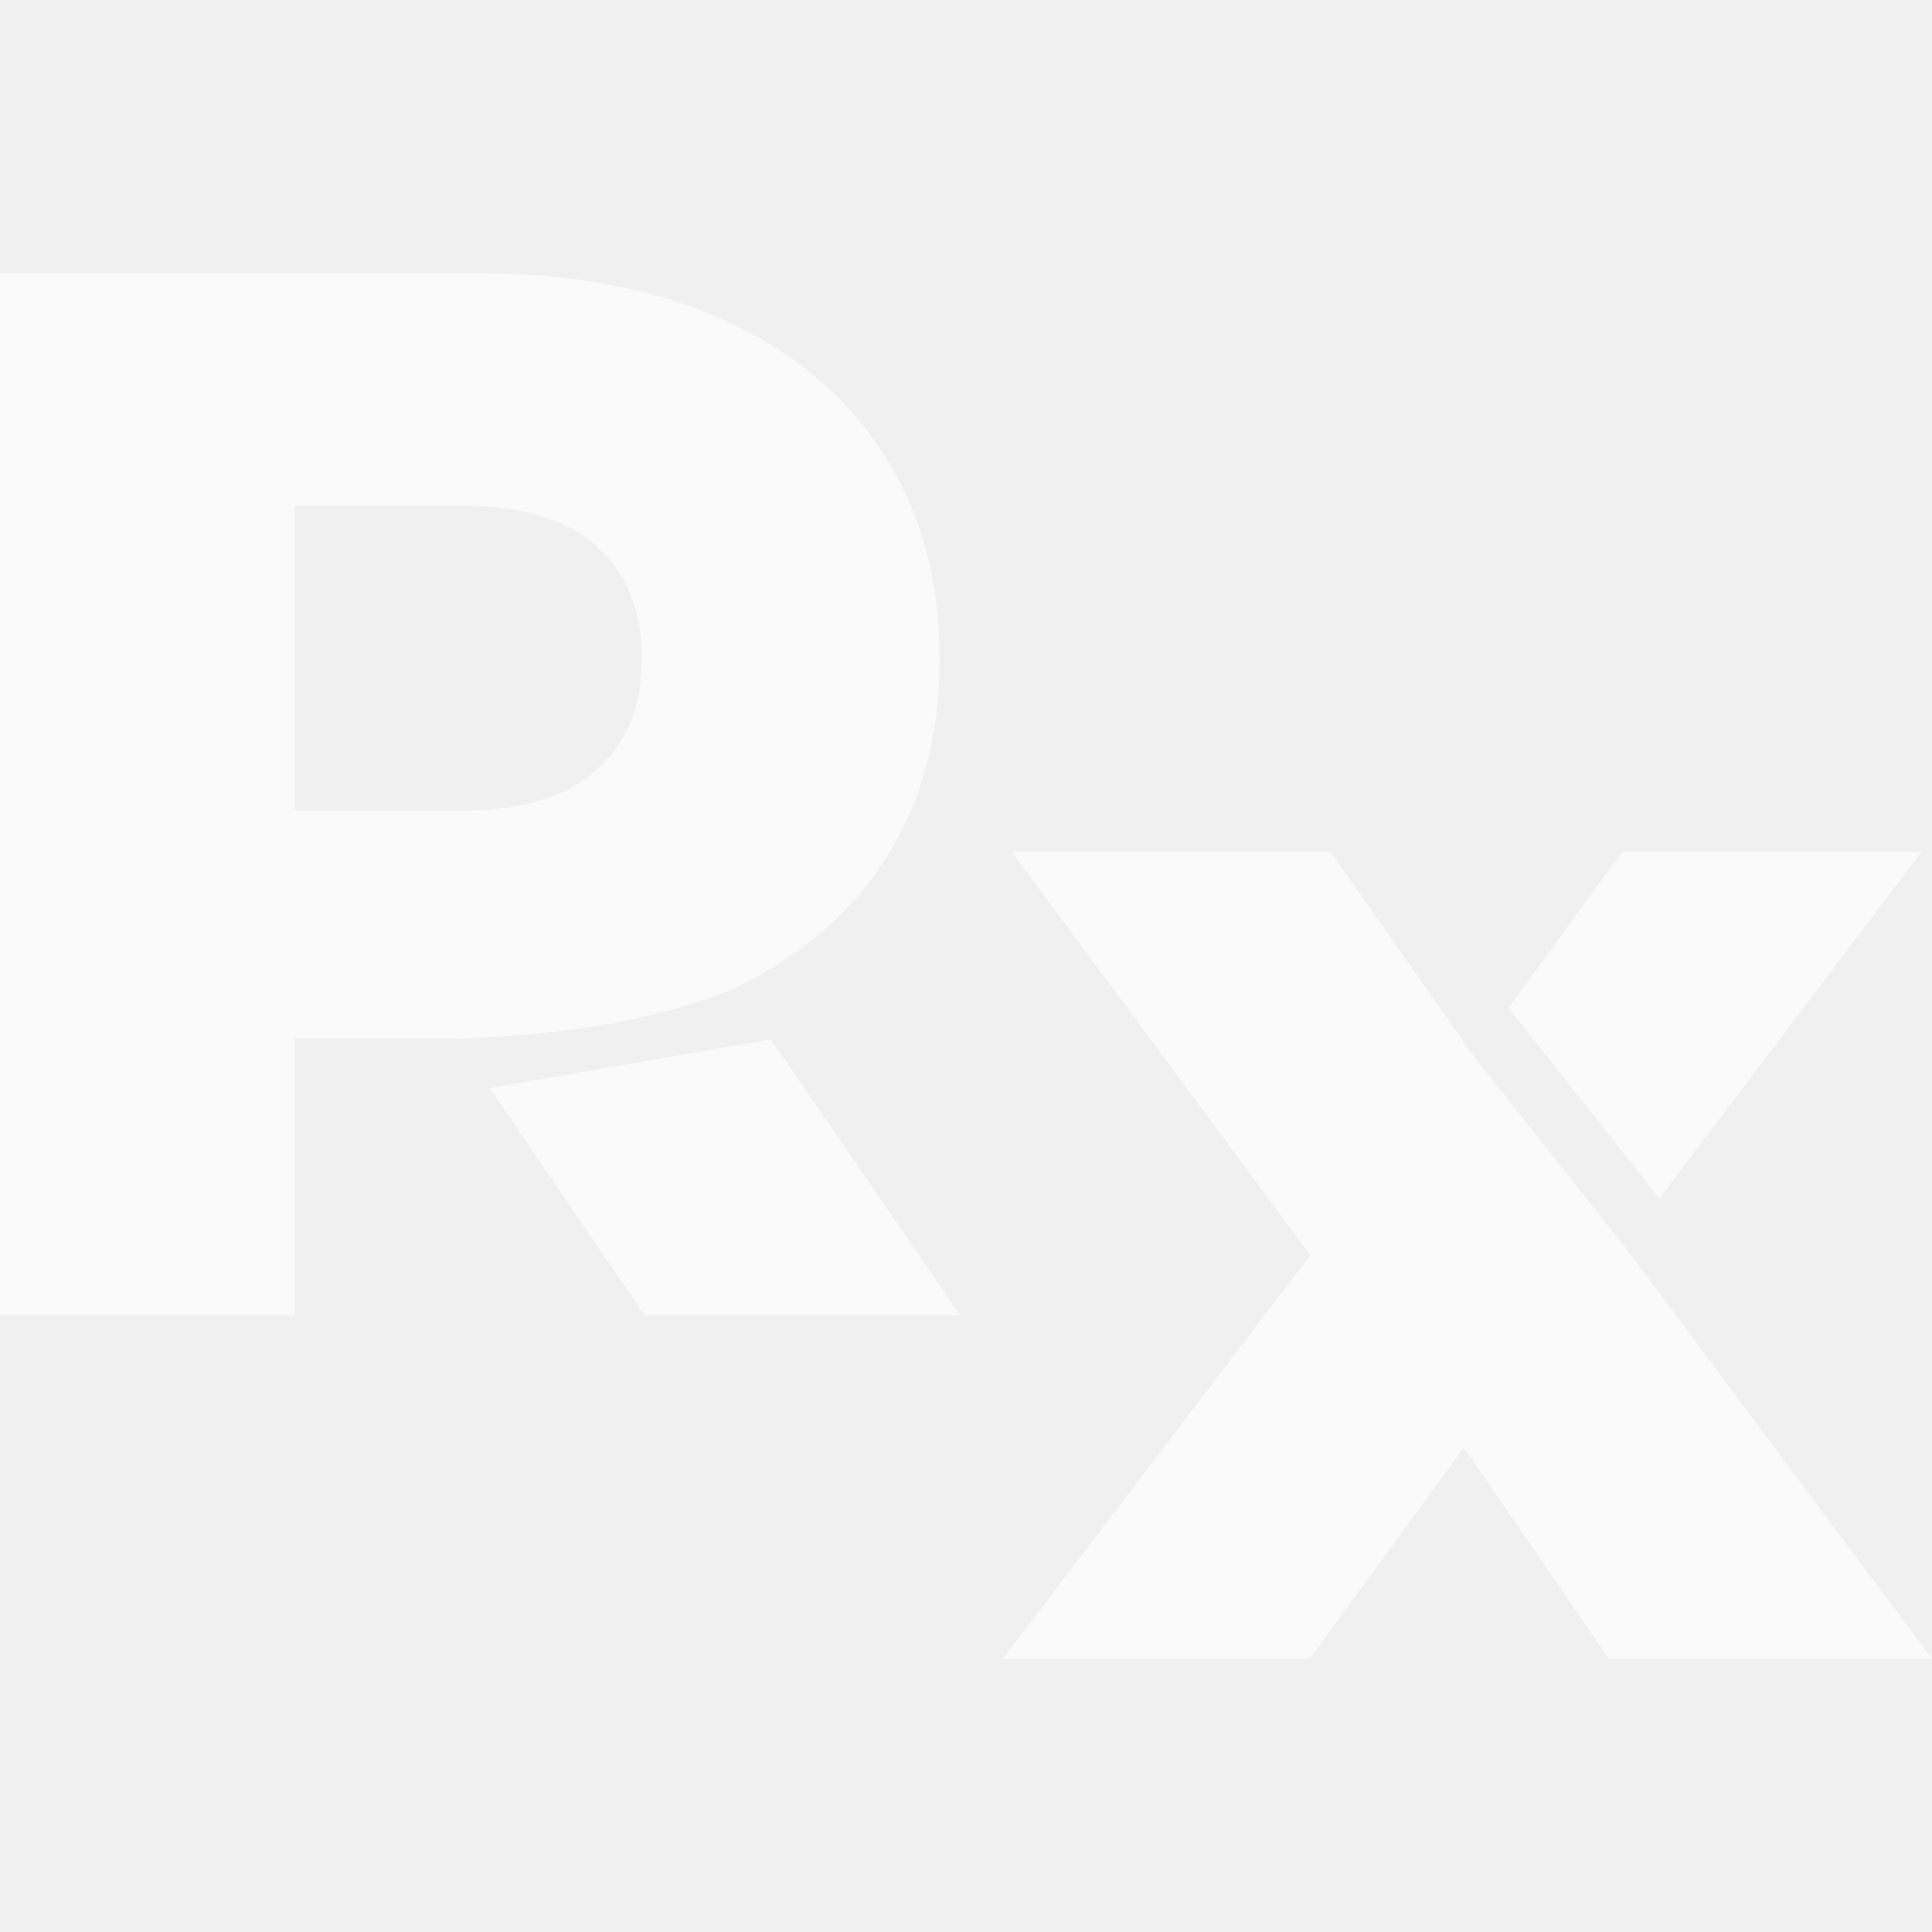
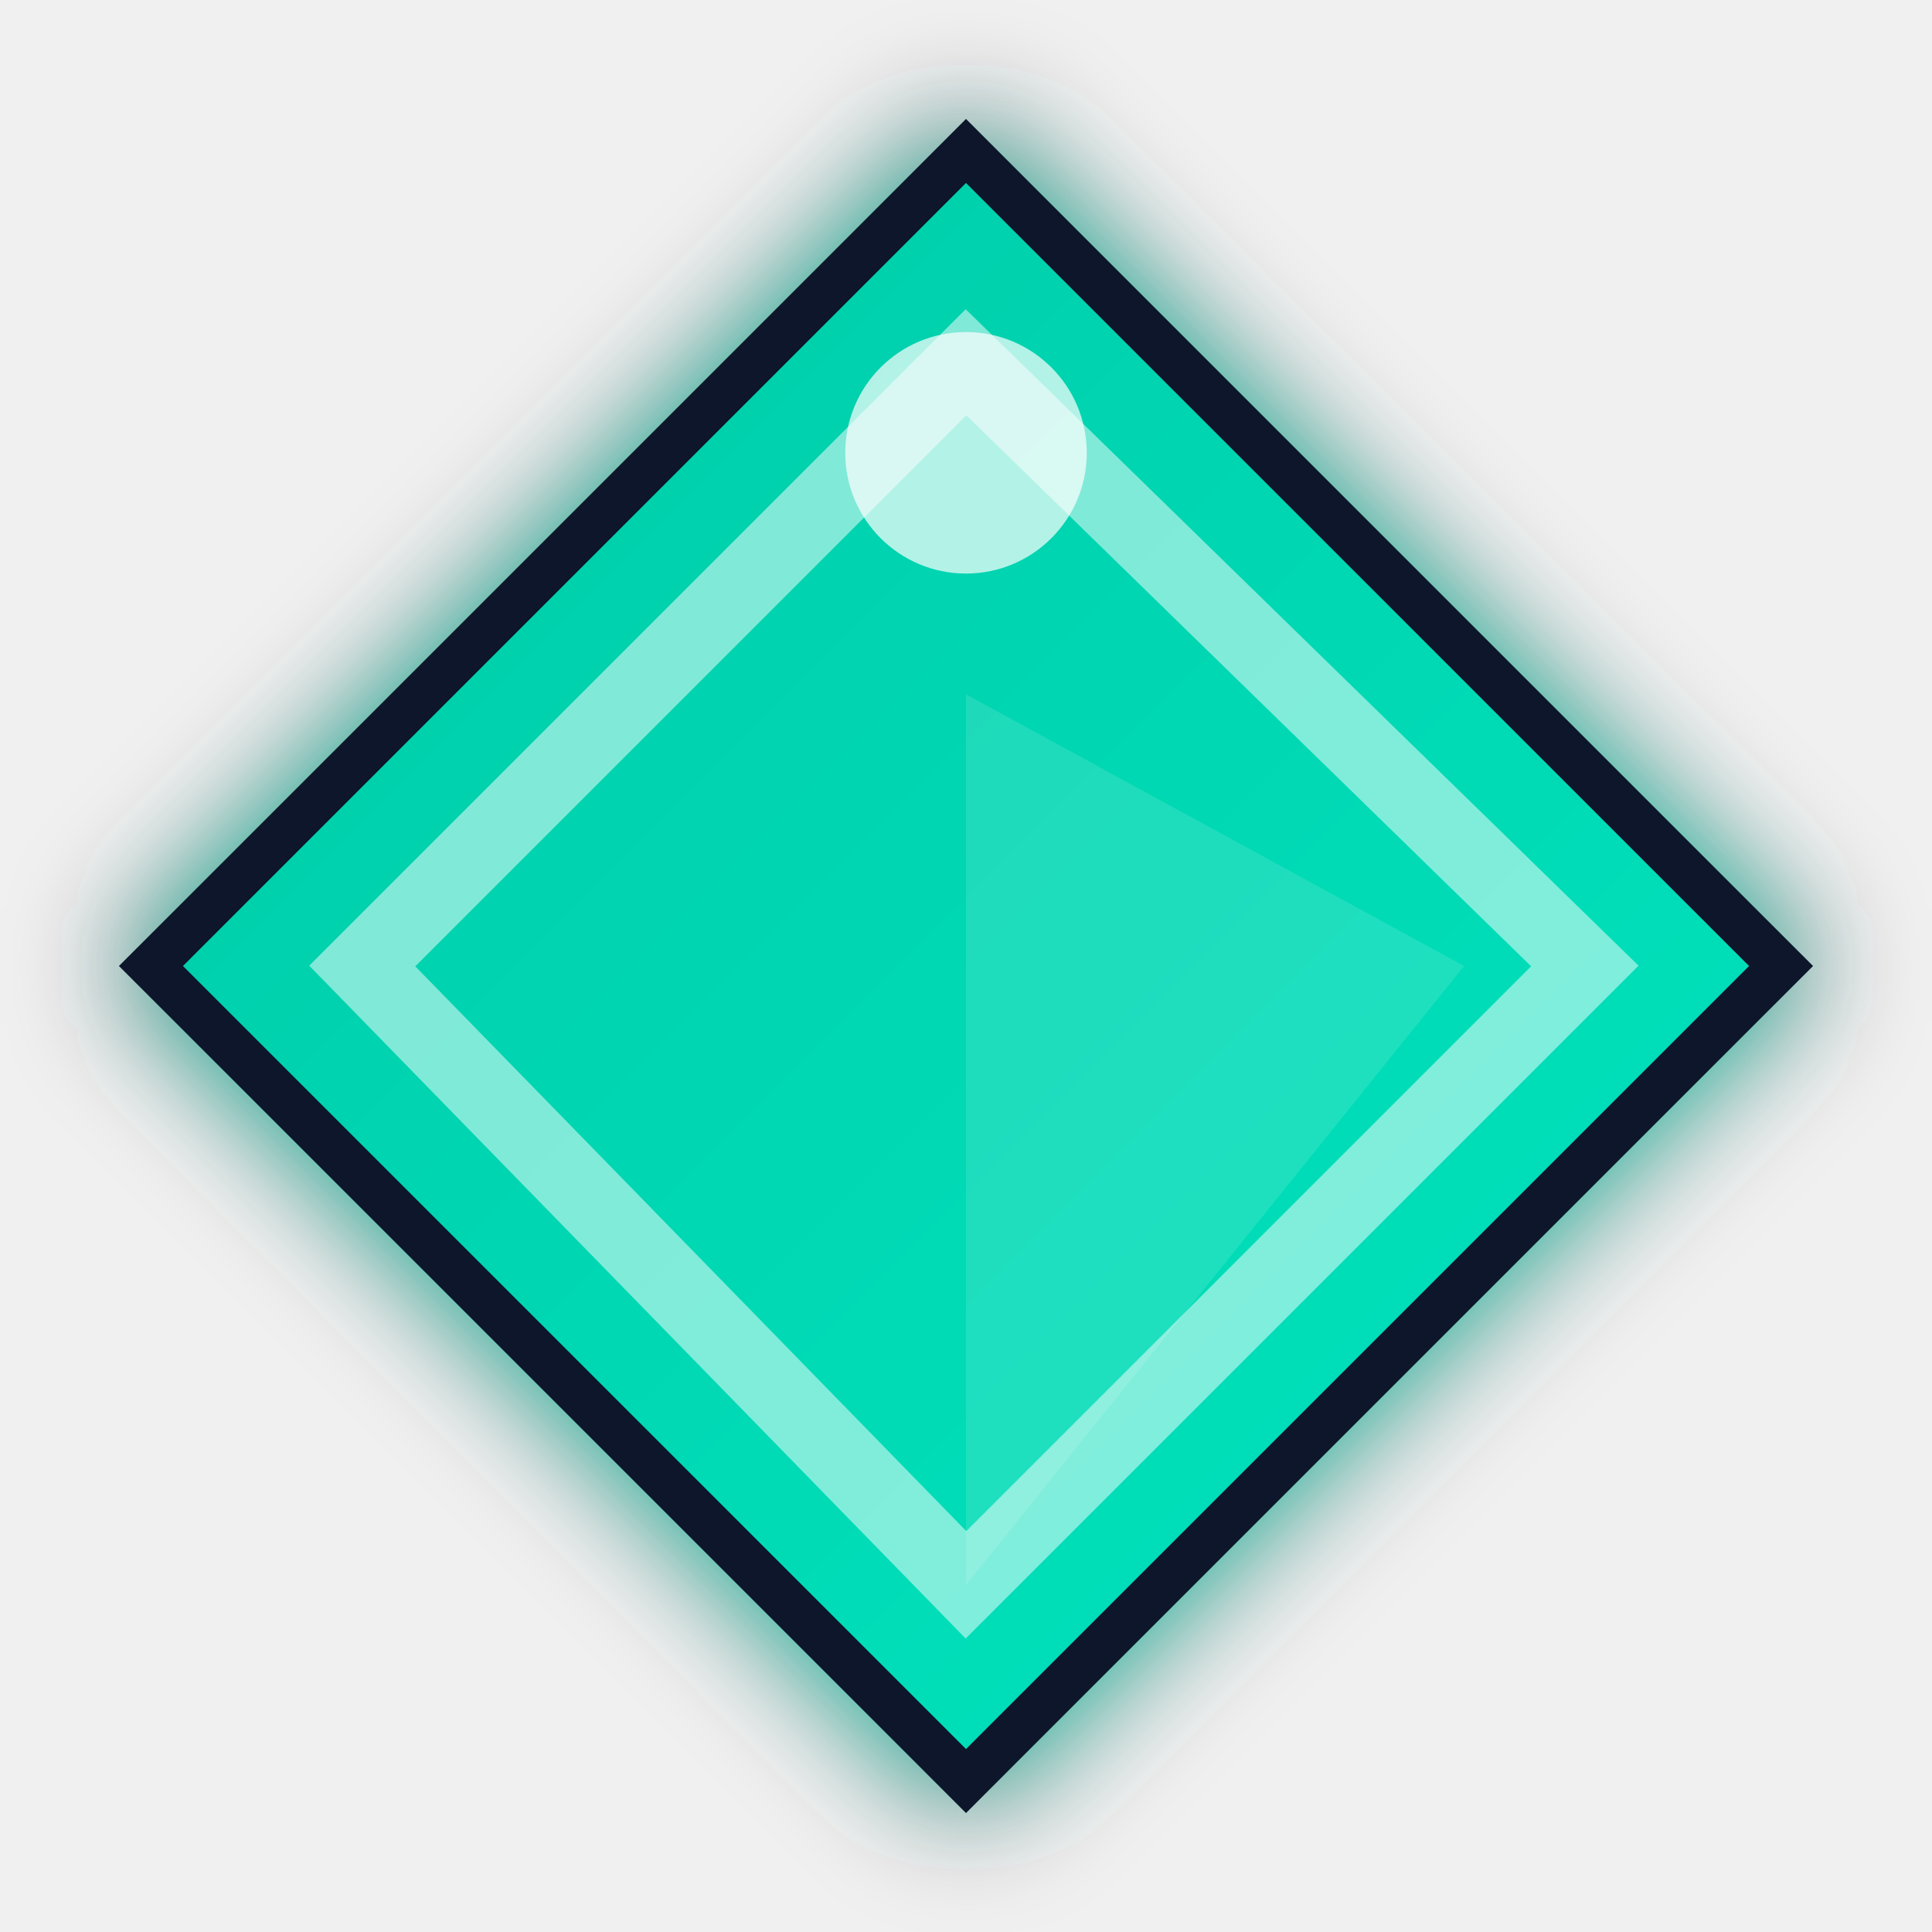
- <svg xmlns="http://www.w3.org/2000/svg" width="256" height="256" viewBox="0 0 256 256" fill="none">
-   <path fill-rule="evenodd" clip-rule="evenodd" d="M173.611 166.311L132.877 219.804H173.524L193.973 191.813L213.183 219.804H256L215.673 165.707L215.15 165.046L207.461 155.332L195.329 140.004L195.258 139.915L193.813 138.089L193.923 138.001L176.286 112.861H134.061L173.611 166.311ZM199.89 133.554L214.959 112.861H254.619L219.874 158.8L199.89 133.554Z" fill="#FAFAFA" />
-   <path fill-rule="evenodd" clip-rule="evenodd" d="M0 36.196V174.314H39.068V137.614H60.394L60.432 137.671C60.844 137.653 61.252 137.634 61.657 137.614C75.067 136.968 85.147 135.549 96.385 131.385C96.76 131.246 97.135 131.104 97.513 130.959L97.459 130.881C105.816 126.86 112.331 121.344 117.006 114.331C122.005 106.702 124.504 97.692 124.504 87.3C124.504 76.776 122.005 67.7 117.006 60.071C112.007 52.31 104.904 46.39 95.696 42.312C86.62 38.235 75.768 36.196 63.14 36.196H0ZM102.156 137.725L64.871 144.175L85.436 174.314H127.266L102.156 137.725ZM39.068 107.426H60.772C68.928 107.426 74.979 105.65 78.925 102.098C83.003 98.546 85.041 93.614 85.041 87.3C85.041 80.854 83.003 75.856 78.925 72.304C74.979 68.752 68.928 66.977 60.772 66.977H39.068V107.426Z" fill="#FAFAFA" />
+ <svg xmlns="http://www.w3.org/2000/svg" viewBox="0 0 256 256" width="256" height="256">
+   <defs>
+     <linearGradient id="gemGrad" x1="0%" y1="0%" x2="100%" y2="100%">
+       <stop offset="0%" style="stop-color:#00C9A7;stop-opacity:1" />
+       <stop offset="100%" style="stop-color:#00E6BF;stop-opacity:1" />
+     </linearGradient>
+     <filter id="glow" x="-20%" y="-20%" width="140%" height="140%">
+       <feGaussianBlur stdDeviation="8" result="blur" />
+       <feComposite in="SourceGraphic" in2="blur" operator="over" />
+     </filter>
+   </defs>
+   <polygon points="128,20 236,128 128,236 20,128" fill="url(#gemGrad)" stroke="#0F172A" stroke-width="6" filter="url(#glow)" />
+   <polygon points="128,48 210,128 128,210 48,128" fill="none" stroke="#FFFFFF" stroke-width="10" opacity="0.5" />
+   <circle cx="128" cy="60" r="16" fill="#FFFFFF" opacity="0.7" />
+   <polygon points="128,92 194,128 128,210" fill="#FFFFFF" opacity="0.12" />
</svg>
